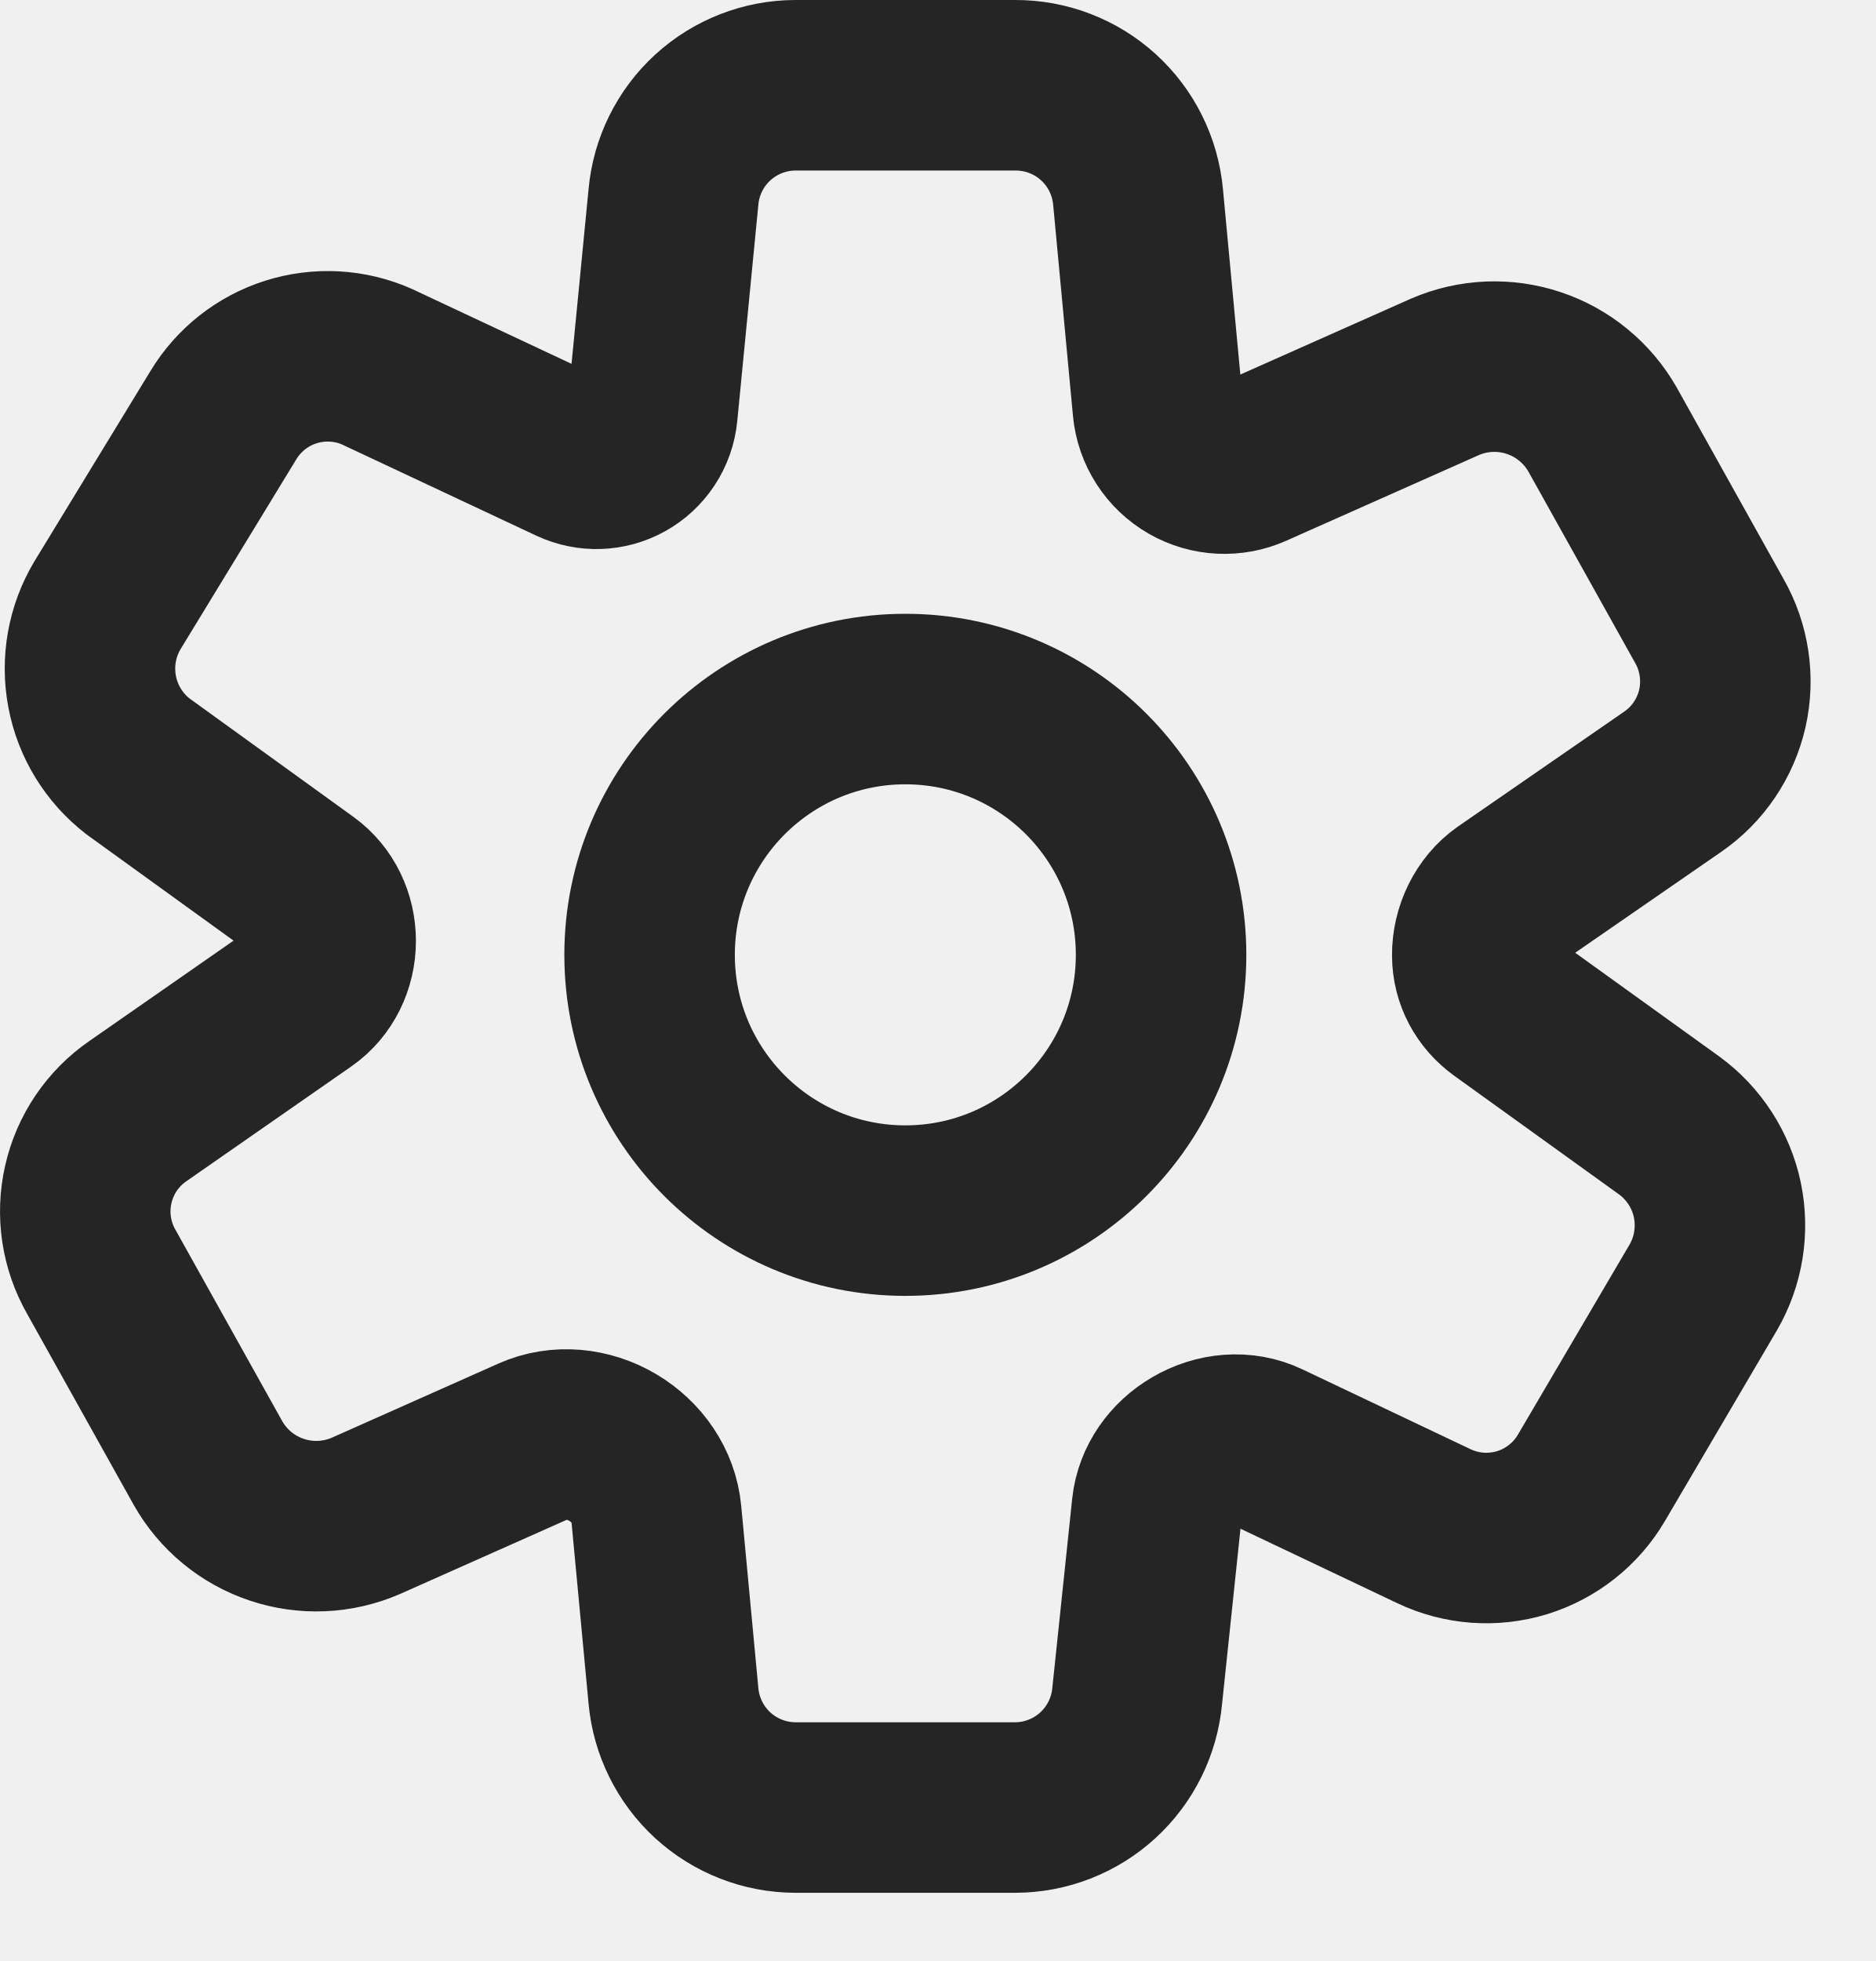
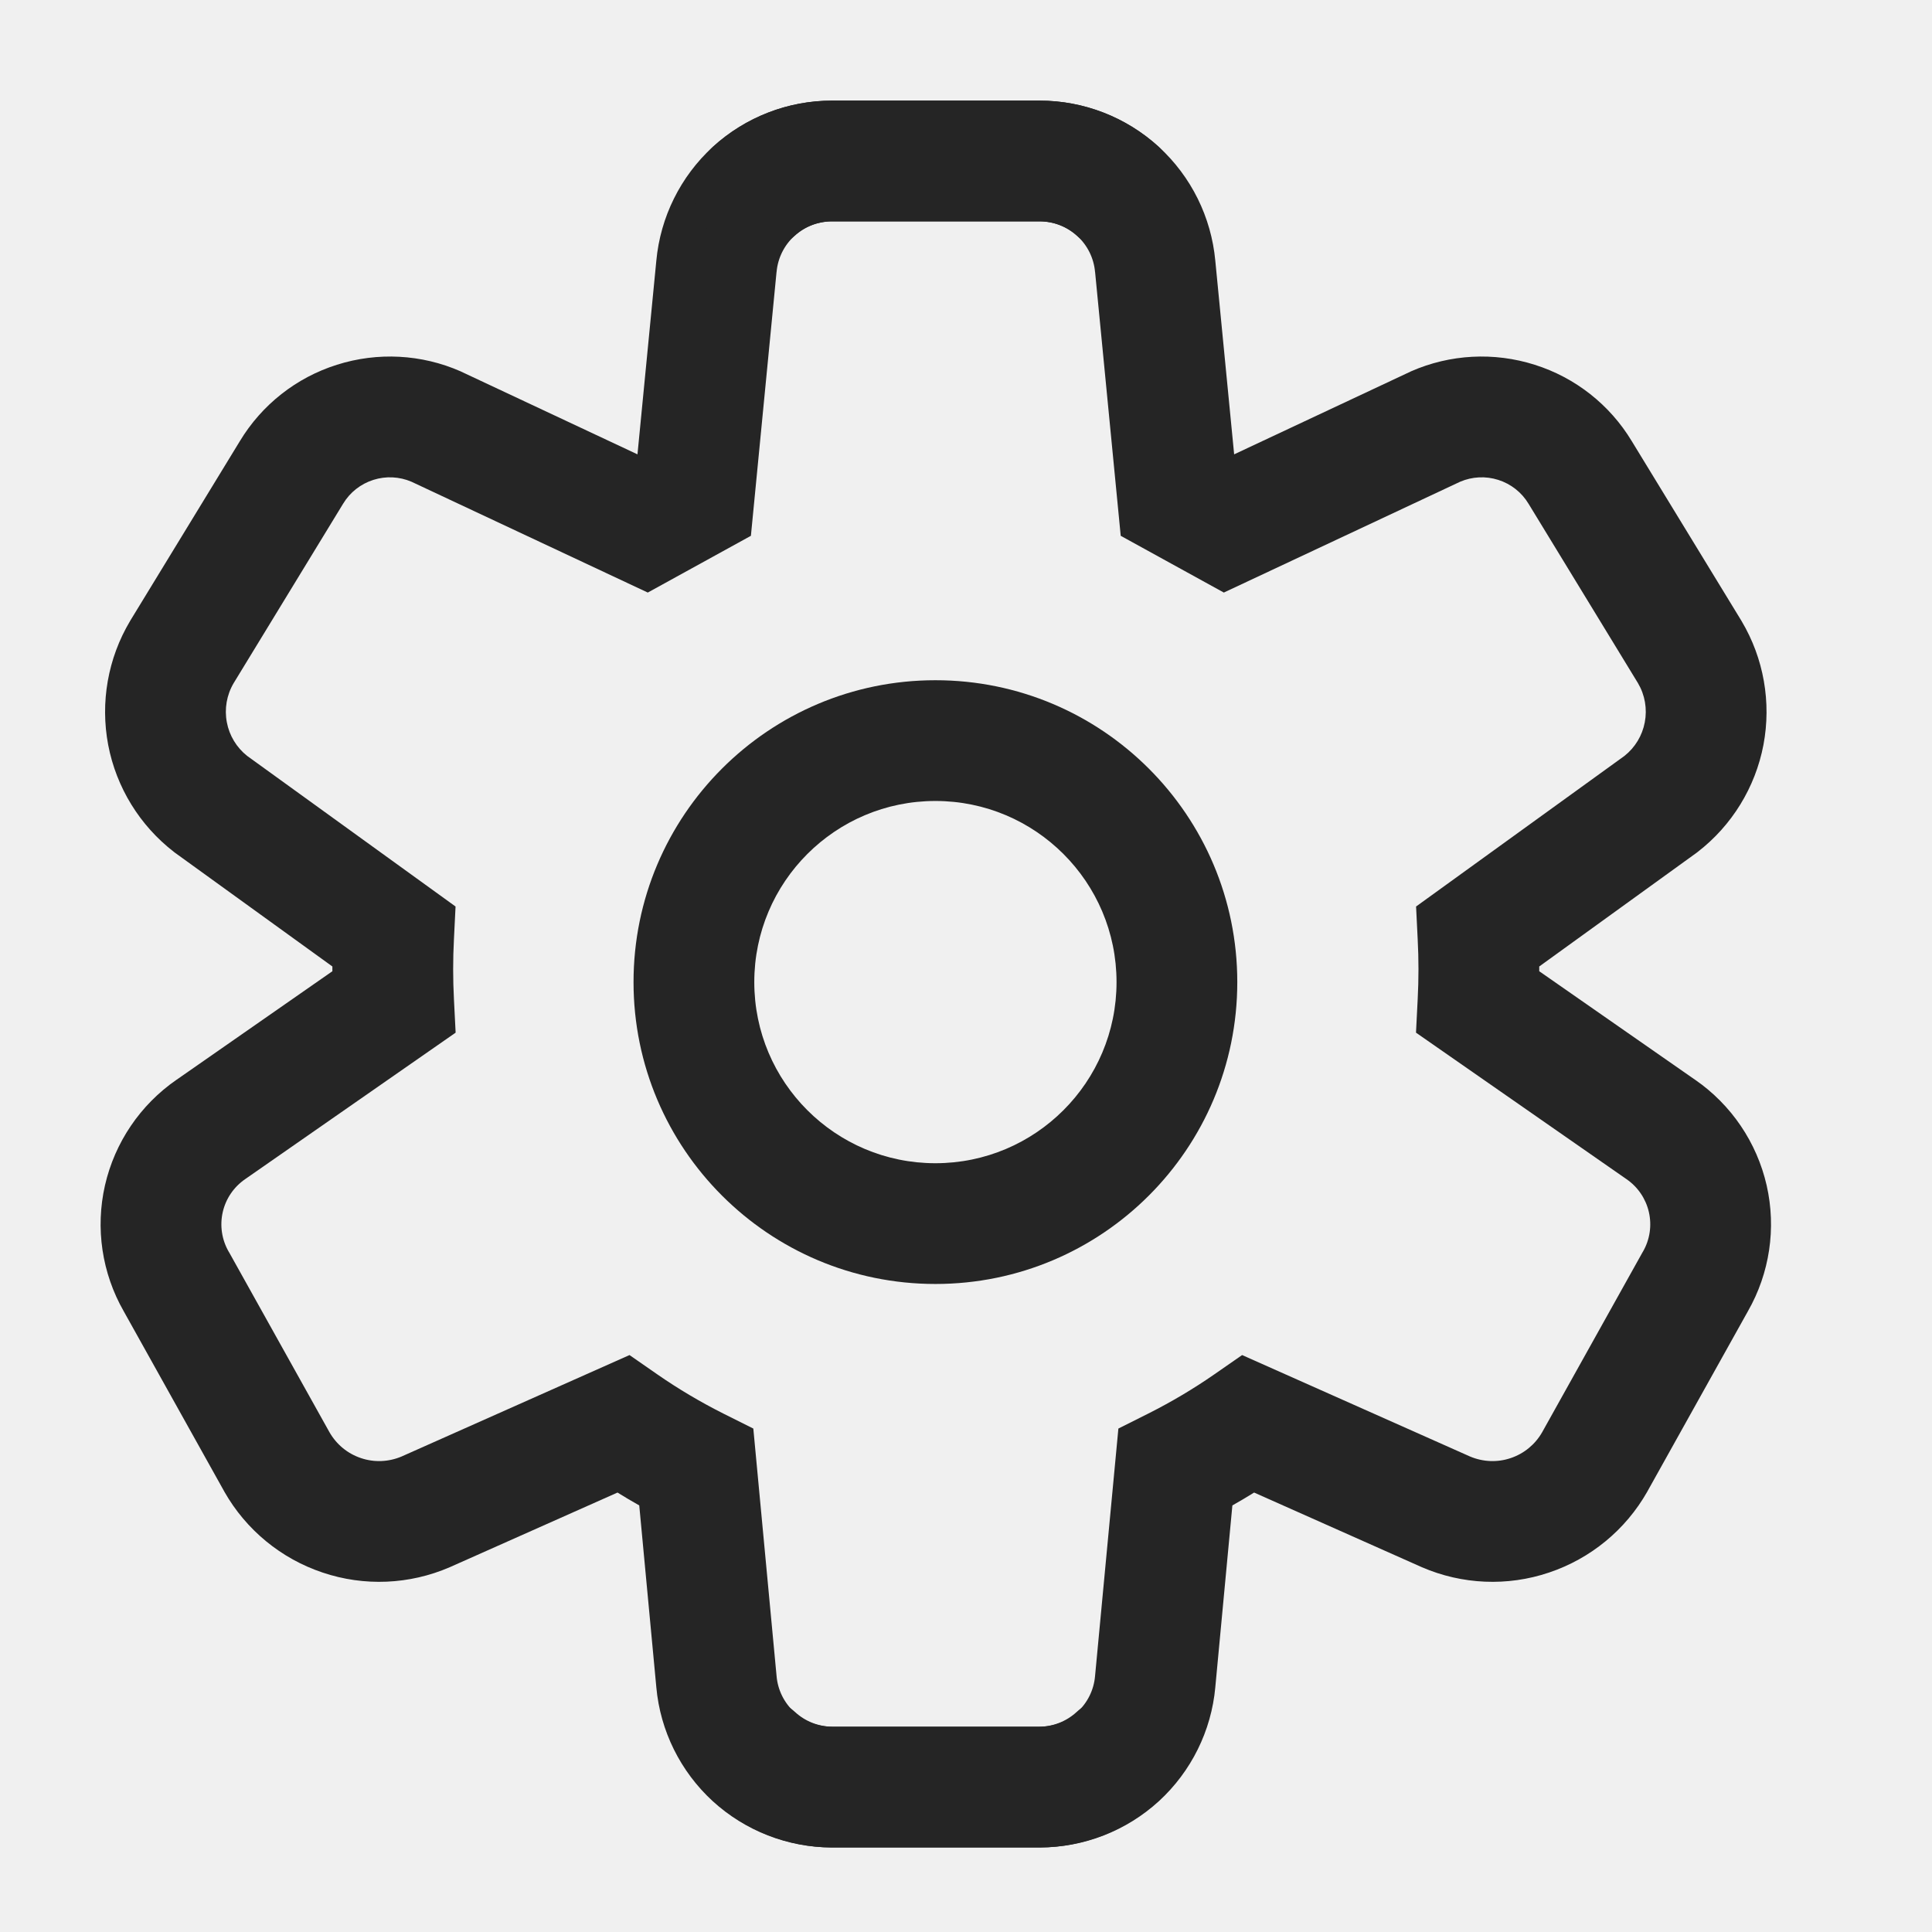
- <svg xmlns="http://www.w3.org/2000/svg" width="22" height="23" viewBox="0 0 22 23" fill="none">
-   <path d="M10.62 14.199C12.277 14.199 13.62 12.856 13.62 11.199C13.62 9.542 12.277 8.199 10.62 8.199C8.963 8.199 7.62 9.542 7.62 11.199C7.62 12.856 8.963 14.199 10.62 14.199Z" stroke="#252525" stroke-width="2" stroke-linecap="round" stroke-linejoin="round" />
-   <path d="M17.329 11.205C17.327 10.938 17.455 10.667 17.675 10.514L19.62 9.17C19.916 8.967 20.124 8.659 20.204 8.309C20.283 7.959 20.228 7.591 20.05 7.28L18.8 5.04C18.622 4.727 18.335 4.49 17.994 4.376C17.652 4.261 17.28 4.277 16.95 4.42L14.683 5.428C14.455 5.53 14.191 5.517 13.974 5.393V5.393C13.752 5.266 13.605 5.038 13.582 4.784L13.35 2.31C13.317 1.951 13.151 1.617 12.885 1.375C12.618 1.132 12.27 0.999 11.91 1H9.33C8.971 1.001 8.626 1.136 8.361 1.378C8.097 1.62 7.932 1.953 7.9 2.31L7.653 4.843C7.632 5.06 7.505 5.253 7.314 5.358V5.358C7.129 5.46 6.907 5.467 6.715 5.377L4.42 4.3C4.102 4.16 3.744 4.141 3.412 4.246C3.081 4.351 2.799 4.573 2.62 4.87L1.26 7.1C1.078 7.405 1.015 7.765 1.081 8.113C1.147 8.462 1.339 8.773 1.62 8.99L3.561 10.392C3.766 10.54 3.879 10.783 3.879 11.036V11.036C3.879 11.293 3.761 11.54 3.55 11.687L1.62 13.03C1.324 13.233 1.115 13.541 1.036 13.891C0.956 14.241 1.011 14.608 1.19 14.92L2.44 17.16C2.617 17.473 2.904 17.71 3.246 17.824C3.587 17.939 3.959 17.923 4.29 17.78L6.252 16.907C6.555 16.772 6.904 16.809 7.189 16.978V16.978C7.47 17.145 7.668 17.428 7.699 17.753L7.9 19.89C7.932 20.247 8.097 20.579 8.361 20.822C8.626 21.064 8.971 21.199 9.33 21.2H11.91C12.268 21.199 12.614 21.064 12.878 20.822C13.143 20.579 13.307 20.247 13.34 19.89L13.572 17.681C13.602 17.401 13.776 17.159 14.02 17.017V17.017C14.273 16.868 14.584 16.838 14.849 16.964L16.82 17.9C17.143 18.054 17.513 18.081 17.856 17.976C18.198 17.87 18.489 17.64 18.67 17.33L19.98 15.1C20.16 14.79 20.218 14.424 20.145 14.073C20.071 13.722 19.869 13.411 19.58 13.2L17.645 11.807C17.447 11.664 17.33 11.449 17.329 11.205V11.205Z" stroke="#252525" stroke-width="2" stroke-linecap="round" stroke-linejoin="round" />
+ <svg xmlns="http://www.w3.org/2000/svg" width="24" height="24" viewBox="0 0 24 24" fill="none">
+   <g clip-path="url(#clip0_657_2016)">
+     <path fill-rule="evenodd" clip-rule="evenodd" d="M11.62 9.95C10.377 9.95 9.37 10.957 9.37 12.2C9.37 13.443 10.377 14.45 11.62 14.45C12.862 14.45 13.87 13.443 13.87 12.2C13.87 10.957 12.862 9.95 11.62 9.95ZM7.87 12.2C7.87 10.129 9.549 8.45 11.62 8.45C13.691 8.45 15.37 10.129 15.37 12.2C15.37 14.271 13.691 15.95 11.62 15.95C9.549 15.95 7.87 14.271 7.87 12.2Z" fill="#252525" />
+     <path fill-rule="evenodd" clip-rule="evenodd" d="M12.908 1.25C13.456 1.248 13.984 1.452 14.389 1.82C14.696 2.099 14.718 2.573 14.439 2.88C14.161 3.186 13.686 3.208 13.38 2.93C13.252 2.813 13.085 2.749 12.913 2.75L12.91 2.75H10.331C10.159 2.751 9.994 2.815 9.868 2.931C9.741 3.047 9.662 3.207 9.647 3.378L9.646 3.383L9.328 6.656L8.047 7.361L5.111 5.984C4.961 5.92 4.794 5.912 4.639 5.961C4.481 6.011 4.347 6.116 4.262 6.258L4.26 6.261L2.902 8.487C2.816 8.633 2.786 8.806 2.818 8.973C2.849 9.138 2.939 9.286 3.07 9.39L5.659 11.261L5.639 11.668C5.626 11.916 5.626 12.164 5.639 12.412L5.66 12.828L3.045 14.648C2.904 14.745 2.805 14.891 2.767 15.057C2.729 15.224 2.755 15.399 2.84 15.547L2.845 15.555L4.093 17.792C4.18 17.944 4.319 18.058 4.484 18.113C4.649 18.169 4.829 18.161 4.989 18.093L7.82 16.833L8.167 17.074C8.428 17.255 8.702 17.417 8.986 17.56L9.358 17.746L9.647 20.822C9.662 20.994 9.741 21.153 9.868 21.269C9.994 21.385 10.159 21.449 10.331 21.45H12.909C13.08 21.449 13.245 21.385 13.372 21.269C13.677 20.989 14.152 21.01 14.431 21.315C14.711 21.621 14.69 22.095 14.385 22.375C13.983 22.743 13.457 22.948 12.912 22.95L12.91 22.95H10.33L10.328 22.95C9.782 22.948 9.257 22.743 8.854 22.375C8.453 22.007 8.202 21.502 8.153 20.959L8.153 20.958L7.941 18.701C7.85 18.65 7.76 18.596 7.671 18.541L5.588 19.468C5.087 19.685 4.525 19.709 4.008 19.535C3.491 19.362 3.056 19.004 2.787 18.53L2.785 18.526L1.537 16.289C1.266 15.815 1.183 15.257 1.304 14.725C1.426 14.192 1.743 13.724 2.193 13.413L2.195 13.412L4.129 12.065C4.129 12.046 4.129 12.026 4.129 12.006L2.171 10.591L2.162 10.584C1.736 10.255 1.445 9.782 1.344 9.254C1.244 8.725 1.34 8.178 1.615 7.716L1.619 7.709L2.979 5.481C3.252 5.028 3.681 4.69 4.186 4.531C4.691 4.371 5.237 4.4 5.722 4.613L5.73 4.617L7.919 5.644L8.153 3.24C8.203 2.697 8.453 2.193 8.854 1.825C9.257 1.457 9.782 1.252 10.328 1.25L10.33 1.25L12.908 1.25Z" fill="#252525" />
+     <path fill-rule="evenodd" clip-rule="evenodd" d="M10.342 1.25C9.794 1.248 9.266 1.452 8.861 1.82C8.554 2.099 8.532 2.573 8.811 2.88C9.089 3.186 9.564 3.208 9.87 2.93C9.998 2.813 10.165 2.749 10.337 2.75L10.34 2.75H12.919C13.091 2.751 13.256 2.815 13.382 2.931C13.509 3.047 13.588 3.207 13.603 3.378L13.604 3.383L13.922 6.656L15.203 7.361L18.139 5.984C18.289 5.92 18.456 5.912 18.611 5.961C18.769 6.011 18.903 6.116 18.988 6.258L18.99 6.261L20.348 8.487C20.434 8.633 20.464 8.806 20.432 8.973C20.401 9.138 20.311 9.286 20.18 9.39L17.591 11.261L17.611 11.668C17.624 11.916 17.624 12.164 17.611 12.412L17.59 12.828L20.205 14.648C20.346 14.745 20.445 14.891 20.483 15.057C20.521 15.224 20.495 15.399 20.41 15.547L20.405 15.555L19.157 17.792C19.07 17.944 18.931 18.058 18.766 18.113C18.601 18.169 18.421 18.161 18.261 18.093L15.43 16.833L15.083 17.074C14.822 17.255 14.548 17.417 14.264 17.56L13.893 17.746L13.603 20.822C13.588 20.994 13.509 21.153 13.382 21.269C13.256 21.385 13.091 21.449 12.919 21.45H10.341C10.17 21.449 10.005 21.385 9.878 21.269C9.573 20.989 9.098 21.01 8.819 21.315C8.539 21.621 8.56 22.095 8.865 22.375C9.267 22.743 9.793 22.948 10.338 22.95L10.34 22.95H12.92L12.922 22.95C13.468 22.948 13.993 22.743 14.396 22.375C14.797 22.007 15.048 21.502 15.097 20.959L15.097 20.958L15.309 18.701C15.4 18.65 15.49 18.596 15.579 18.541L17.662 19.468C18.163 19.685 18.726 19.709 19.242 19.535C19.759 19.362 20.194 19.004 20.463 18.53L20.465 18.526L21.713 16.289C21.984 15.815 22.067 15.257 21.946 14.725C21.824 14.192 21.507 13.724 21.057 13.413L21.055 13.412L19.121 12.065C19.121 12.046 19.121 12.026 19.121 12.006L21.079 10.591L21.088 10.584C21.514 10.255 21.805 9.782 21.906 9.254C22.006 8.725 21.91 8.178 21.635 7.716L21.631 7.709L20.271 5.481C19.998 5.028 19.569 4.69 19.064 4.531C18.559 4.371 18.013 4.4 17.528 4.613L17.52 4.617L15.331 5.644L15.097 3.24C15.047 2.697 14.797 2.193 14.396 1.825C13.993 1.457 13.468 1.252 12.922 1.25L12.92 1.25L10.342 1.25Z" fill="#252525" />
+   </g>
+   <defs>
+     <clipPath id="clip0_657_2016">
+       <rect width="24" height="24" fill="white" />
+     </clipPath>
+   </defs>
</svg>
